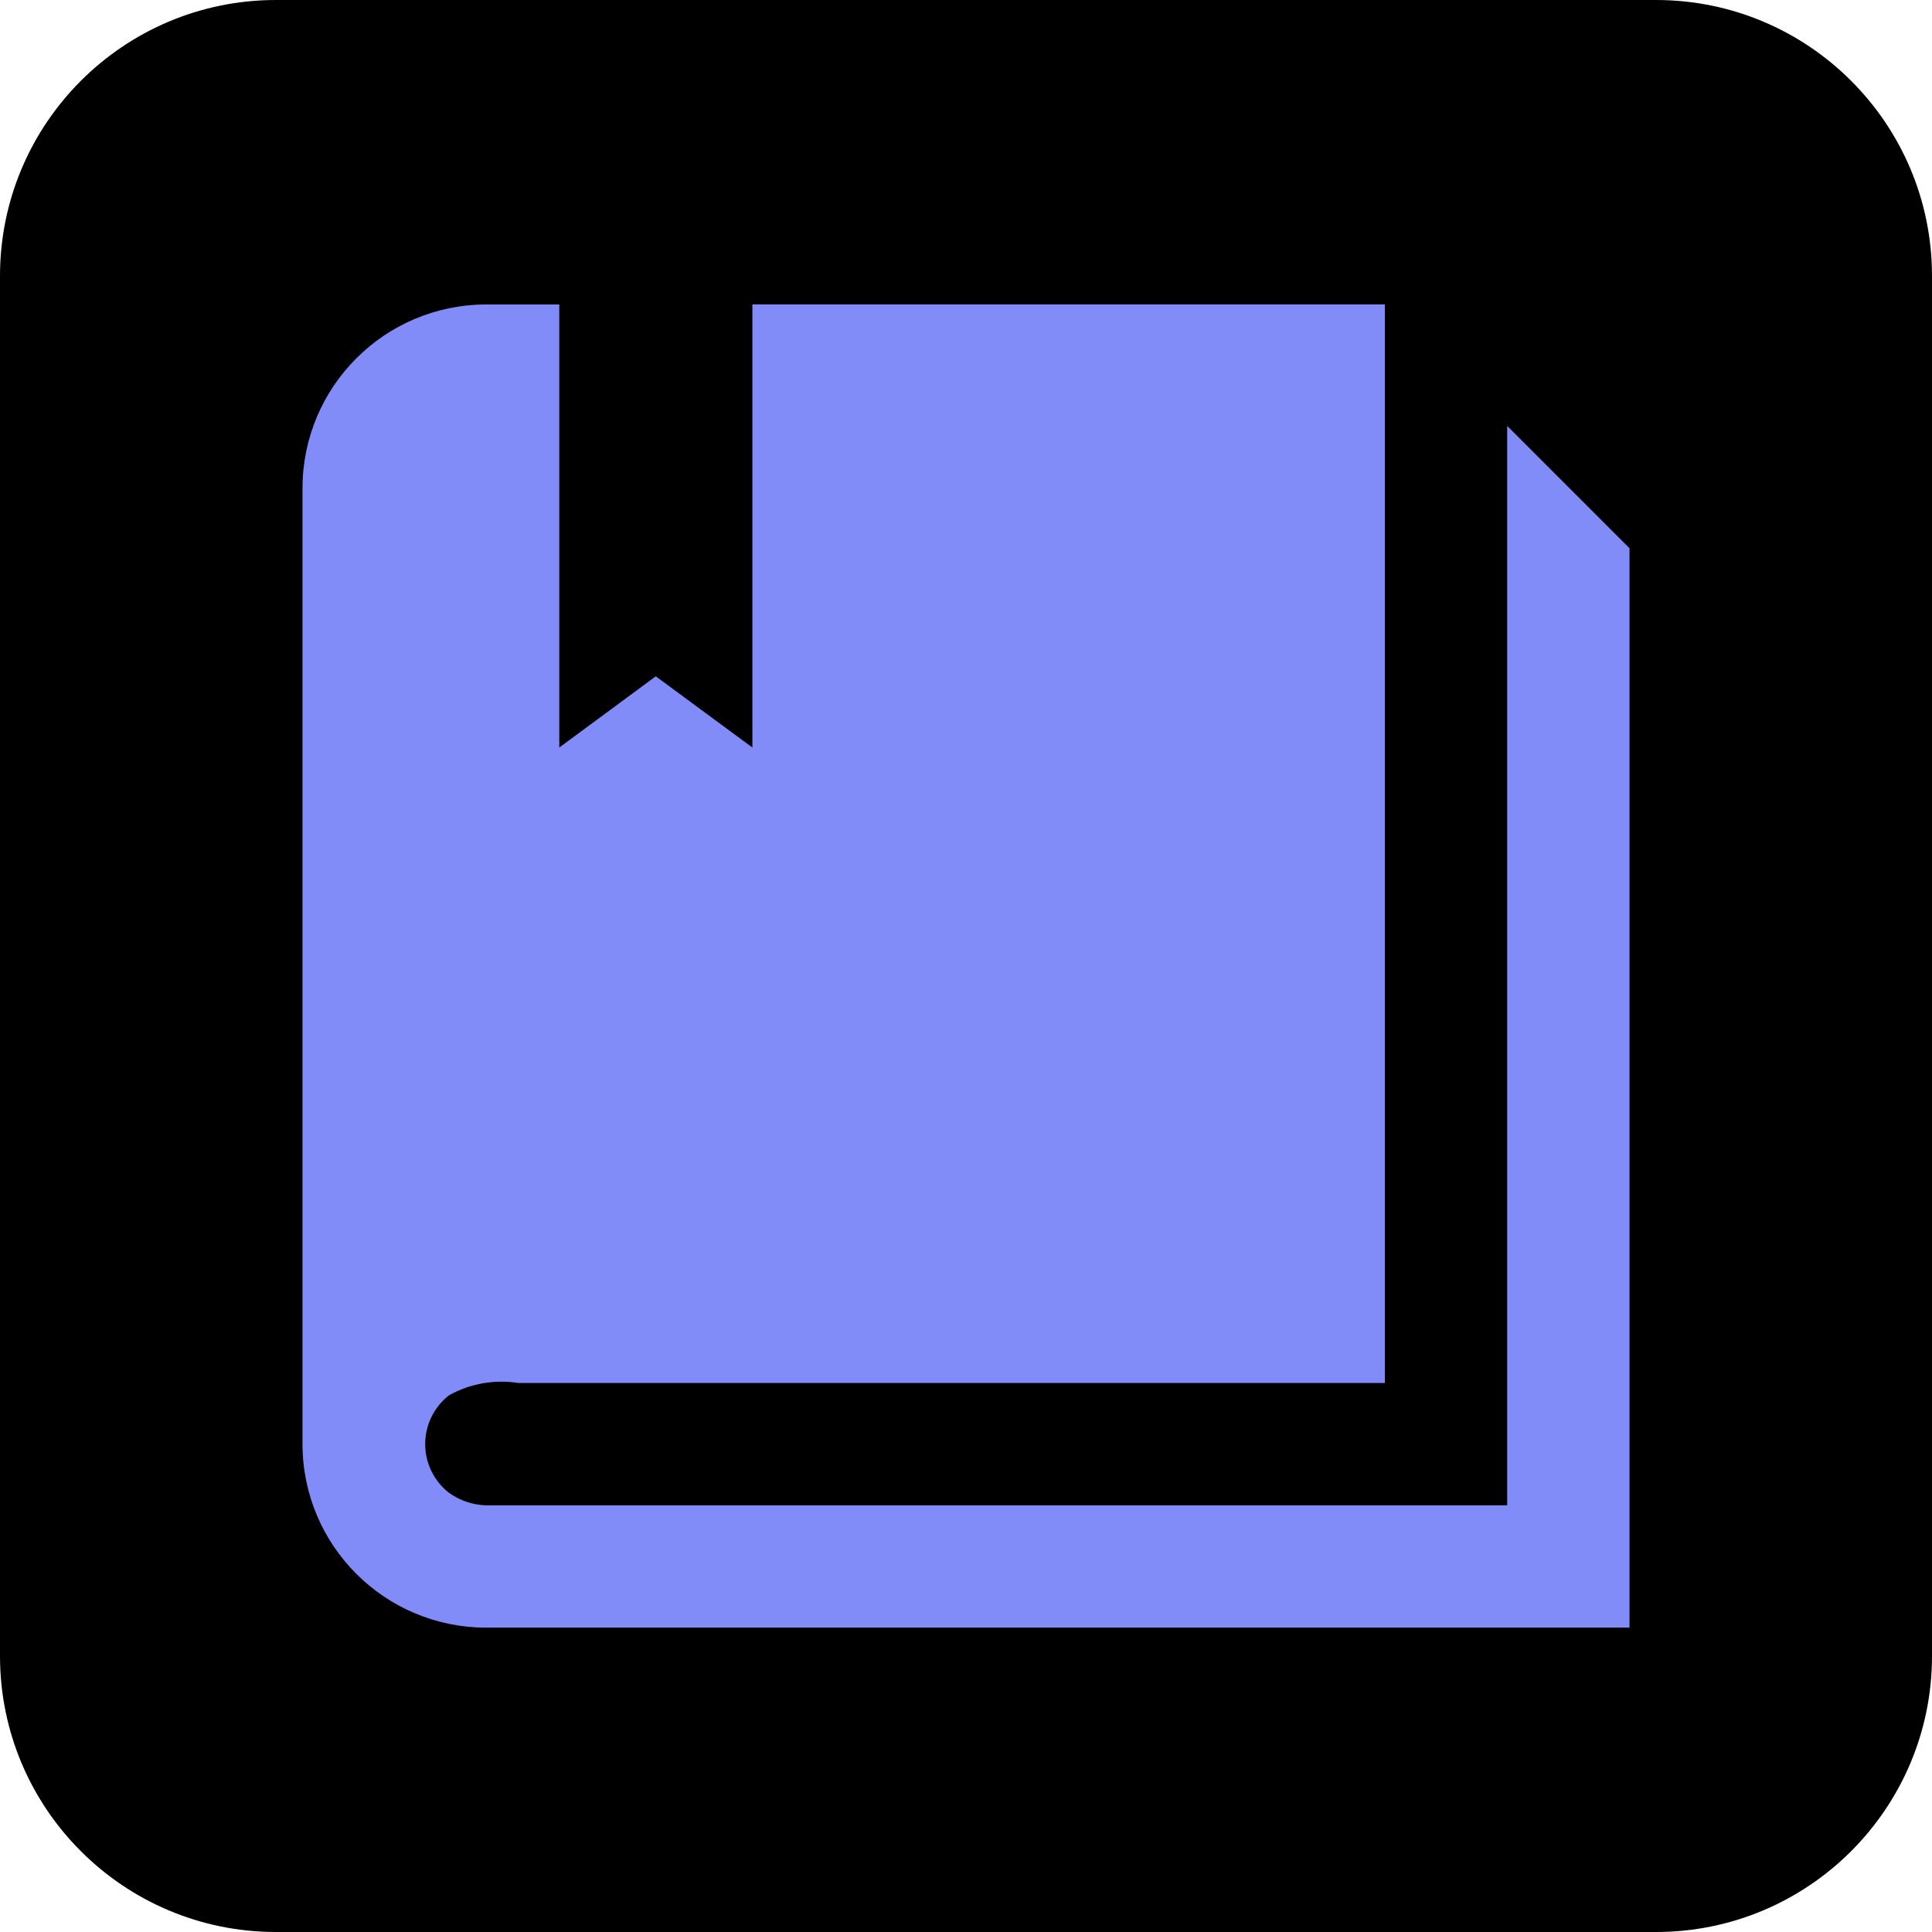
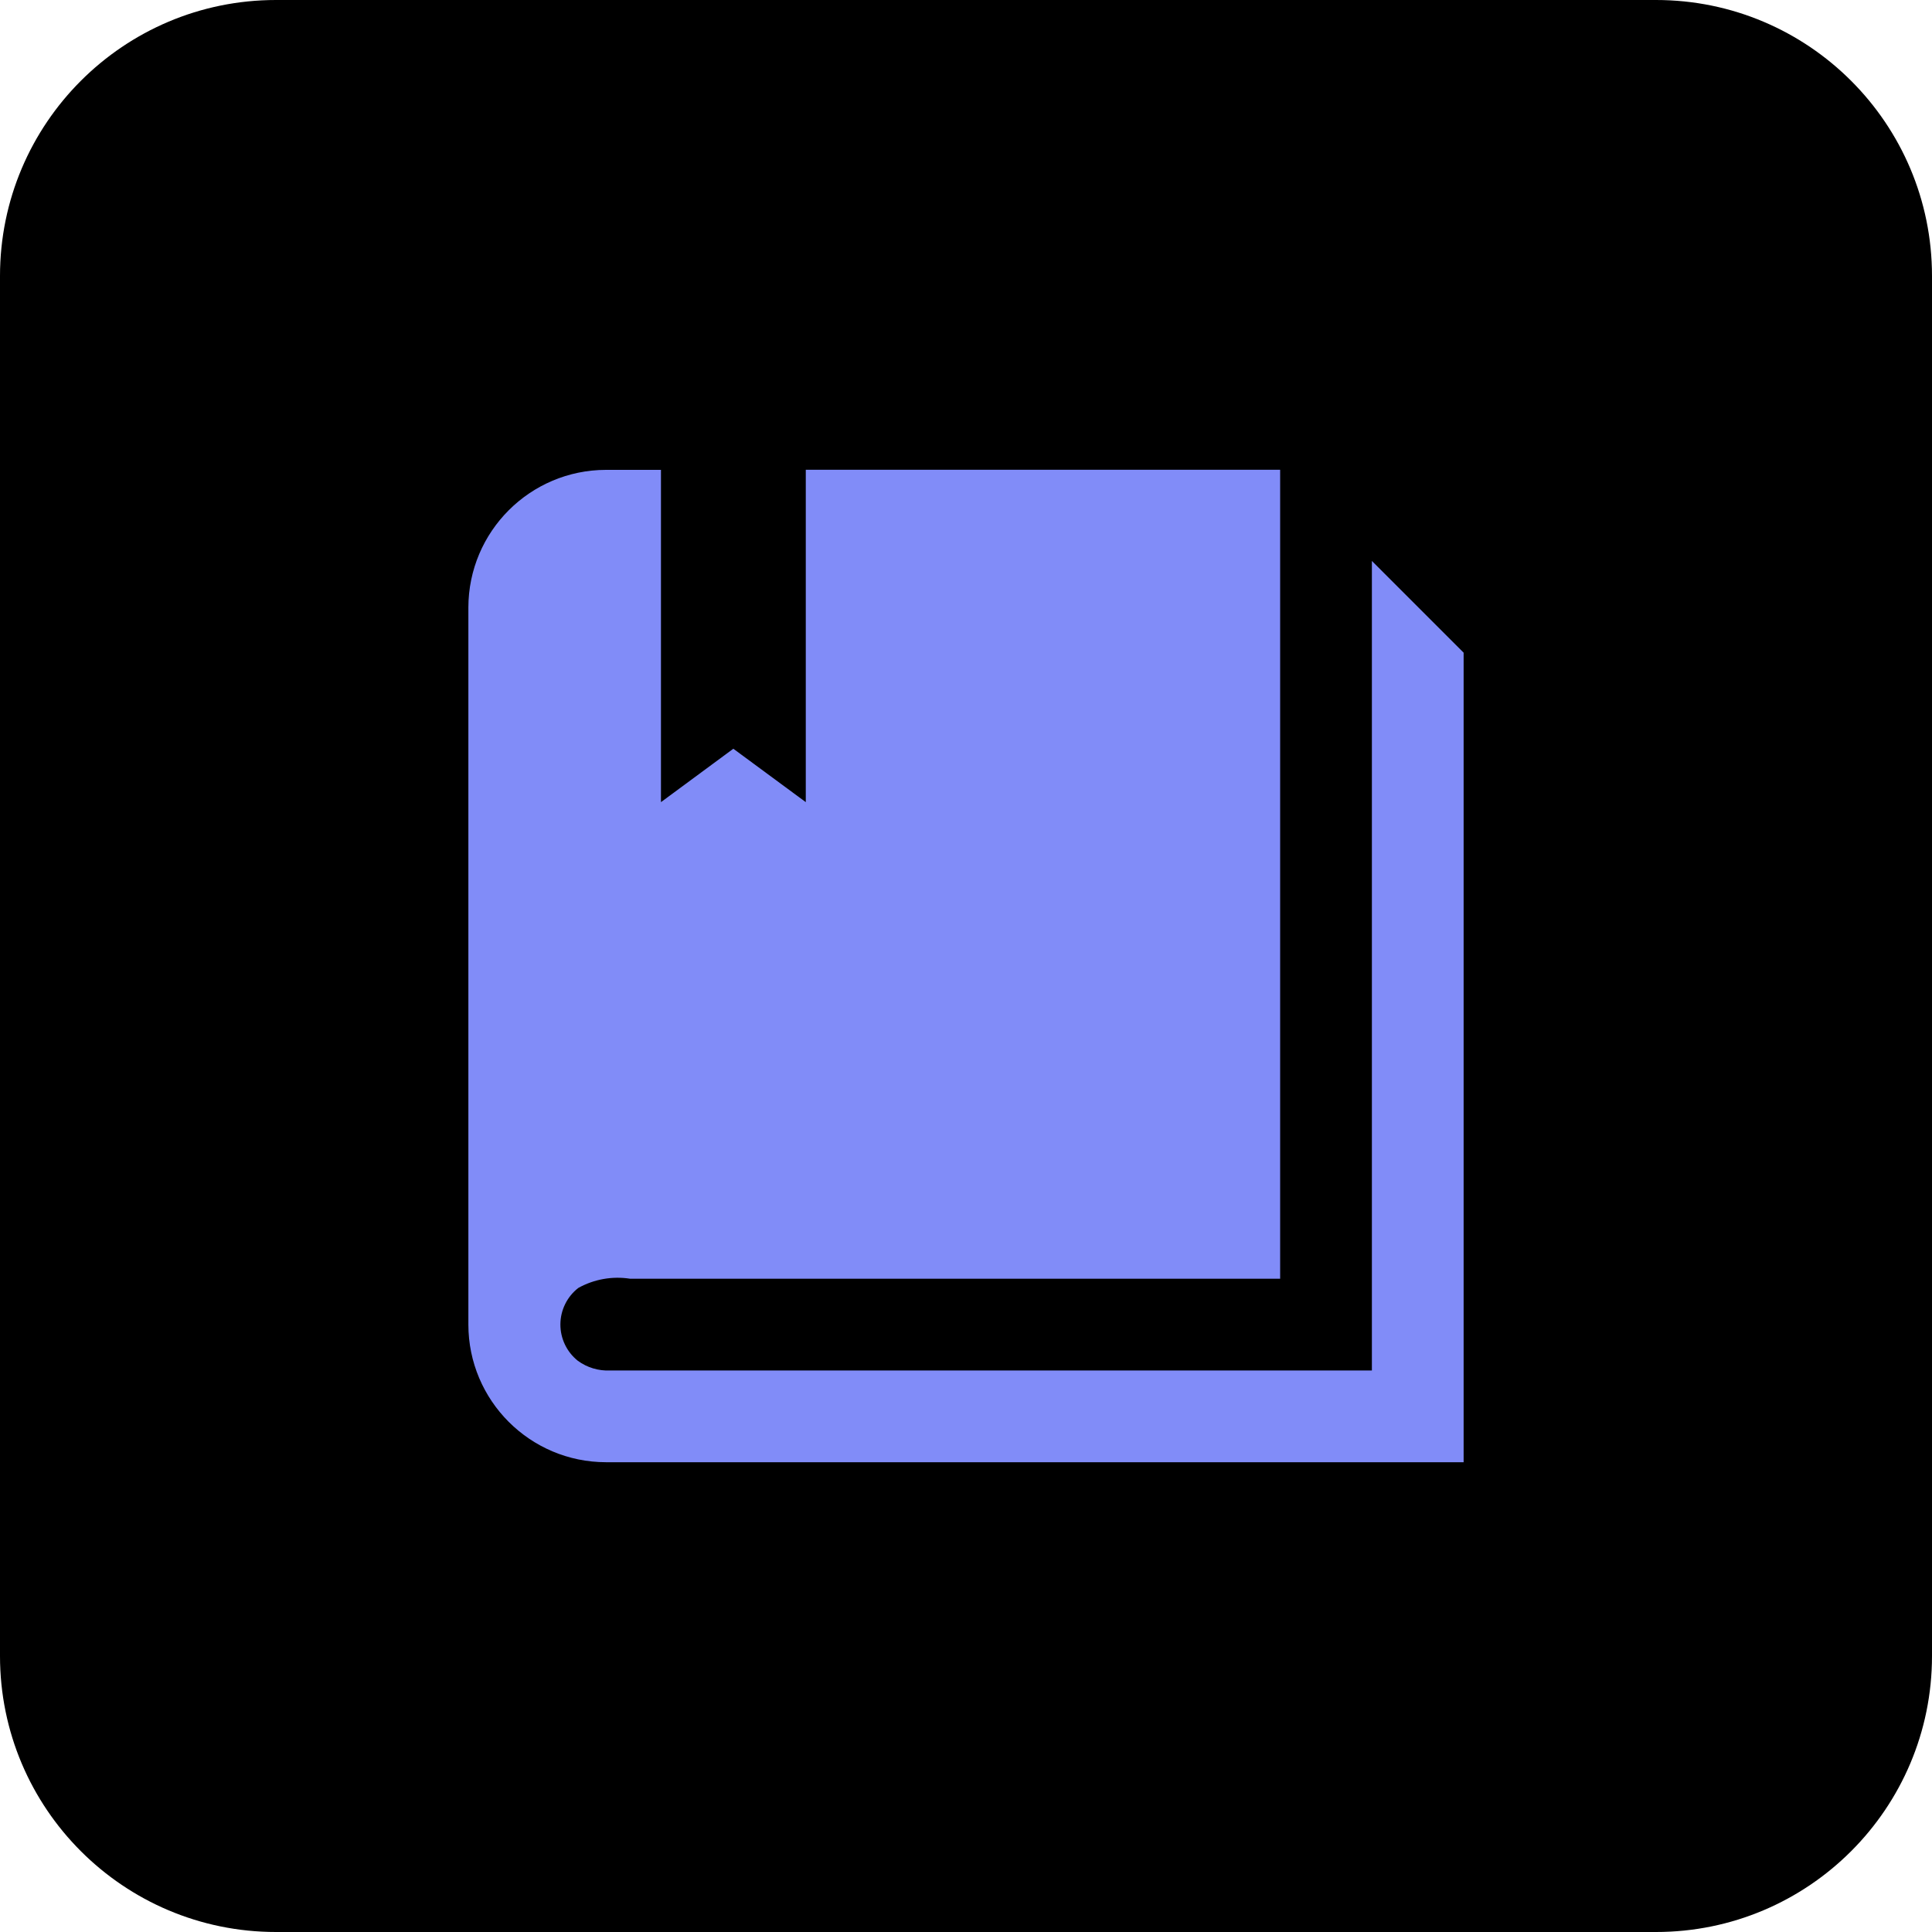
<svg xmlns="http://www.w3.org/2000/svg" viewBox="0 0 14 14" fill="none">
  <rect x="0" y="0" width="14" height="14" rx="2" fill="#000000" />
-   <path d="M11.402 11.939V2.162l1.108 1.108v9.777H2.152A1.664 1.664 0 0 1 .49 11.384V2.725a1.665 1.665 0 0 1 1.662-1.663h.664V5.075l.874-.645.875.645V1.061h5.729v9.77h-7.85a.978.978 0 0 0-.626.111.56.56 0 0 0-.006.88.613.613 0 0 0 .39.117h9.2z" fill="#818CF8" transform="translate(7,7) scale(0.8) translate(-6.5,-7.054)" />
+   <path d="M11.402 11.939V2.162l1.108 1.108v9.777H2.152A1.664 1.664 0 0 1 .49 11.384V2.725a1.665 1.665 0 0 1 1.662-1.663h.664V5.075l.874-.645.875.645V1.061h5.729v9.77h-7.85a.978.978 0 0 0-.626.111.56.56 0 0 0-.006.88.613.613 0 0 0 .39.117h9.2z" fill="#818CF8" transform="translate(7,7) scale(0.6) translate(-6.5,-7.054)" />
</svg>
